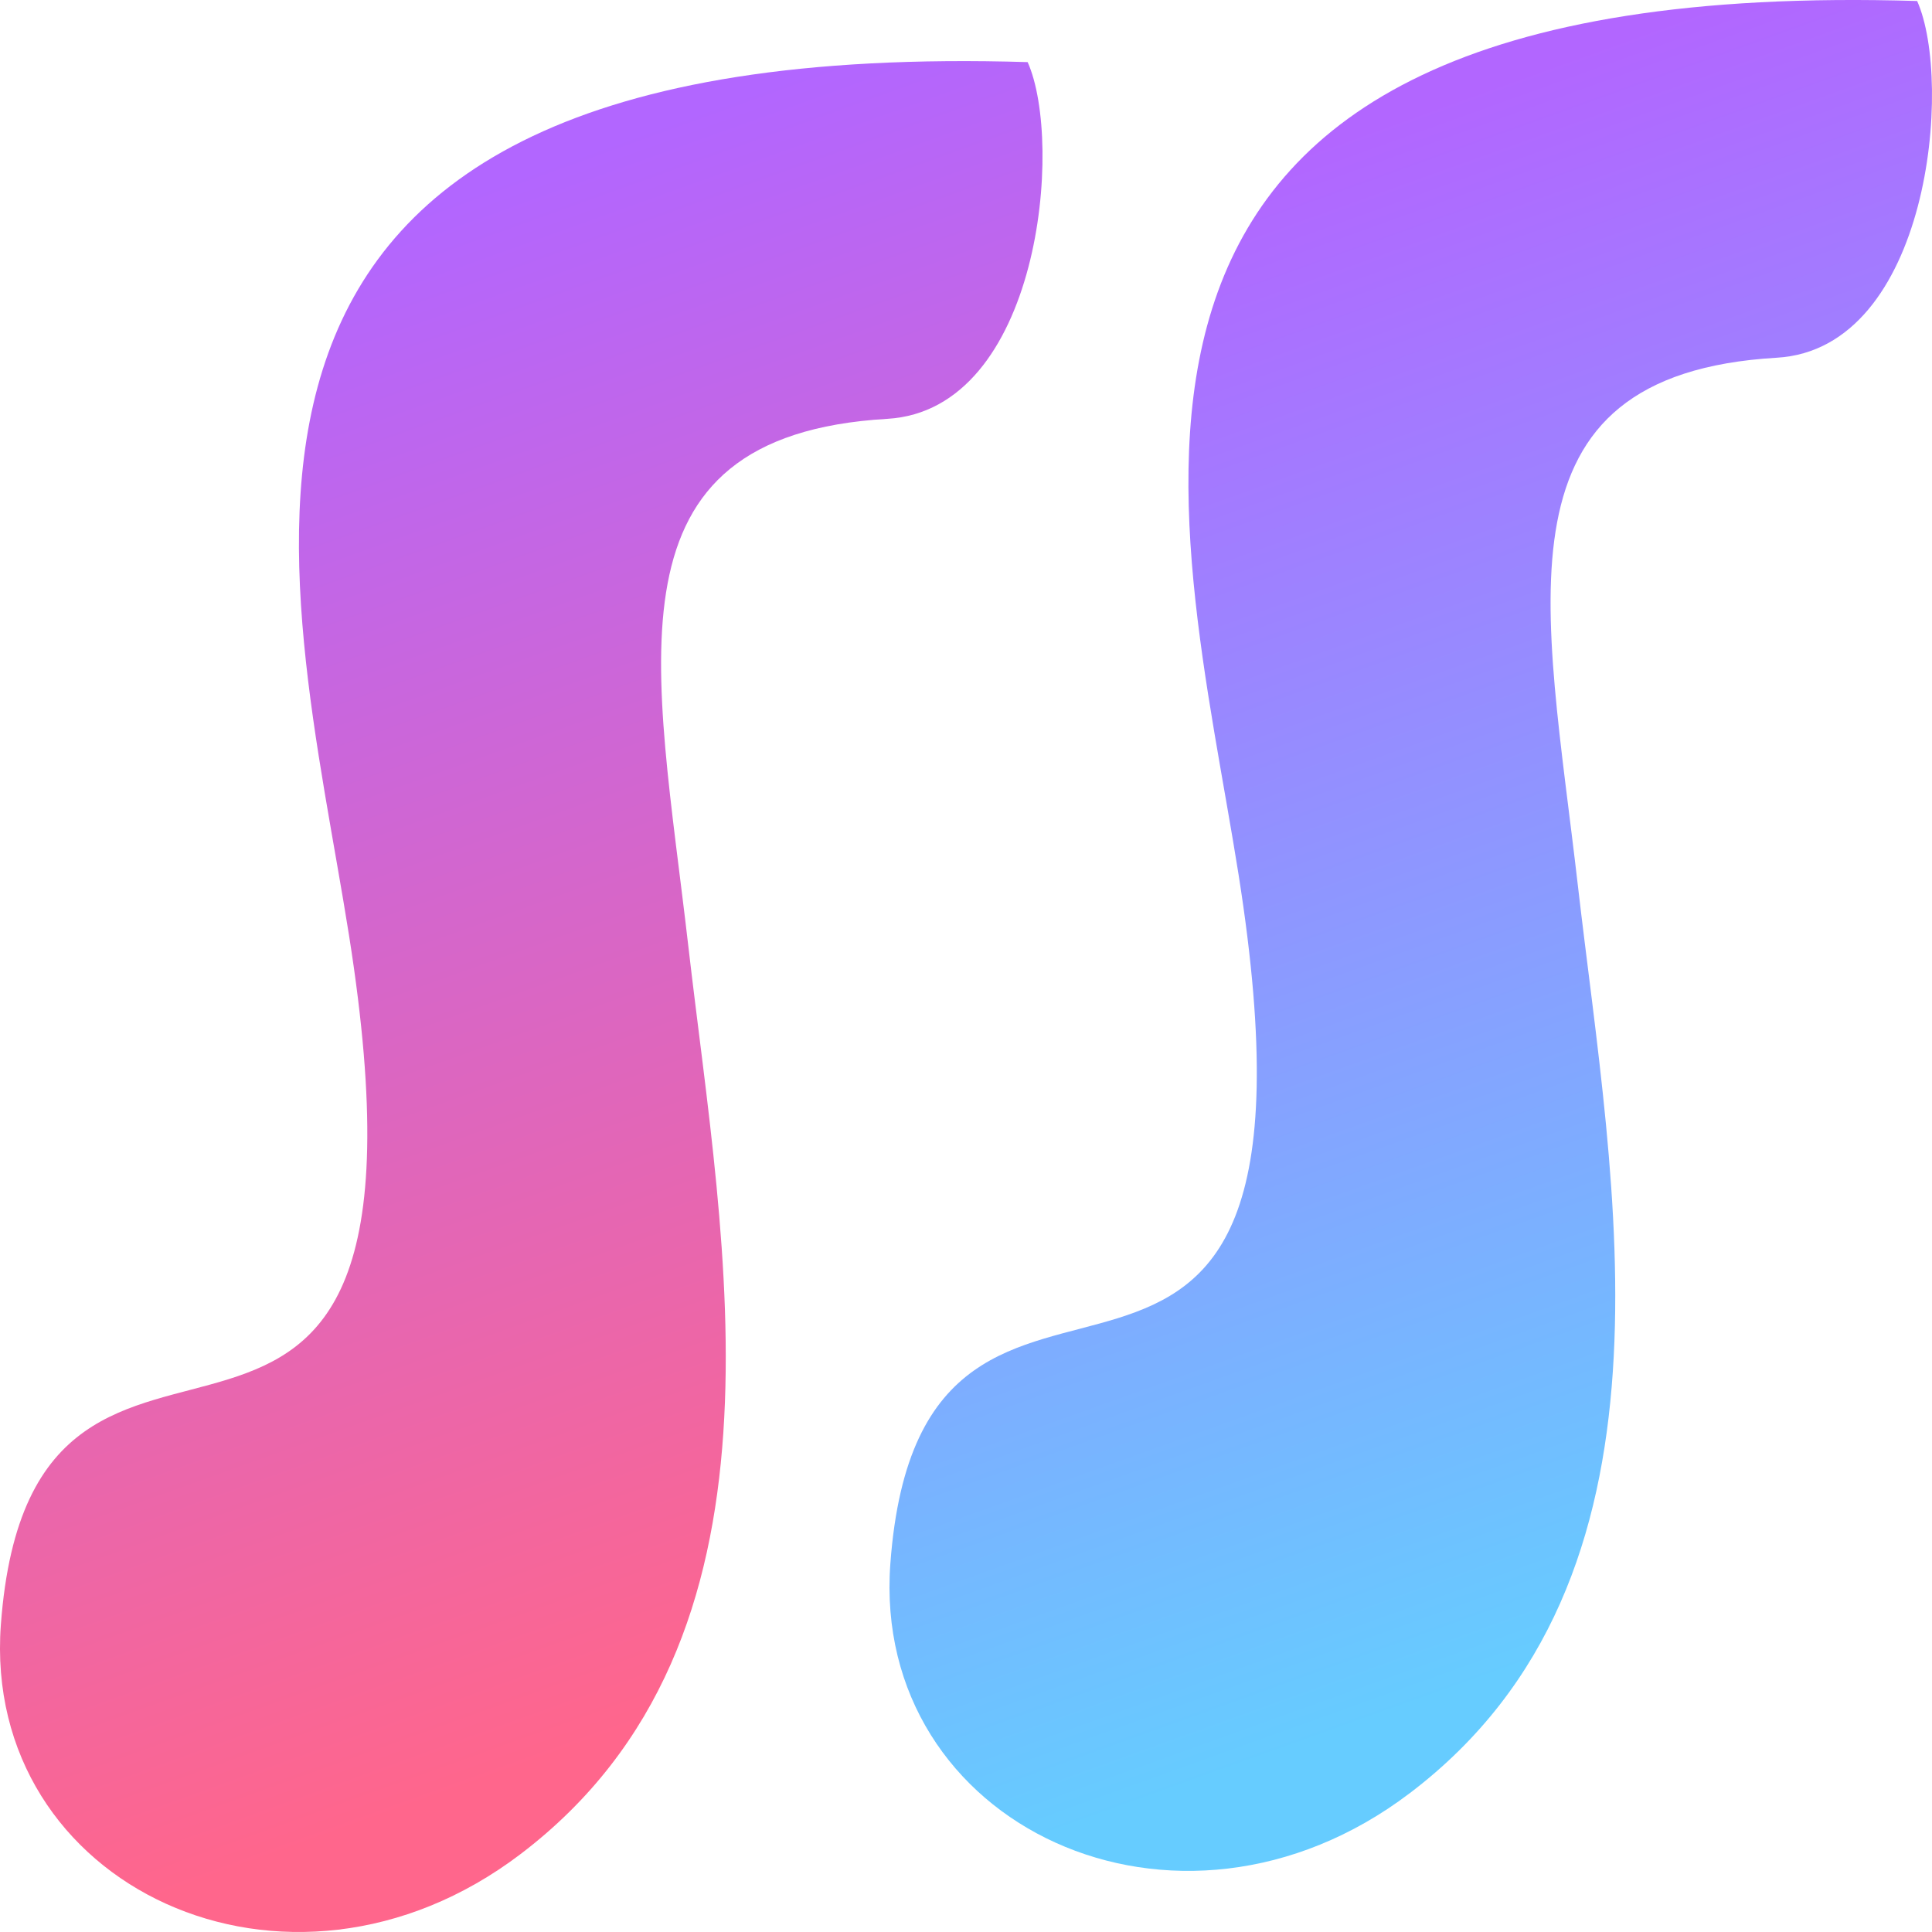
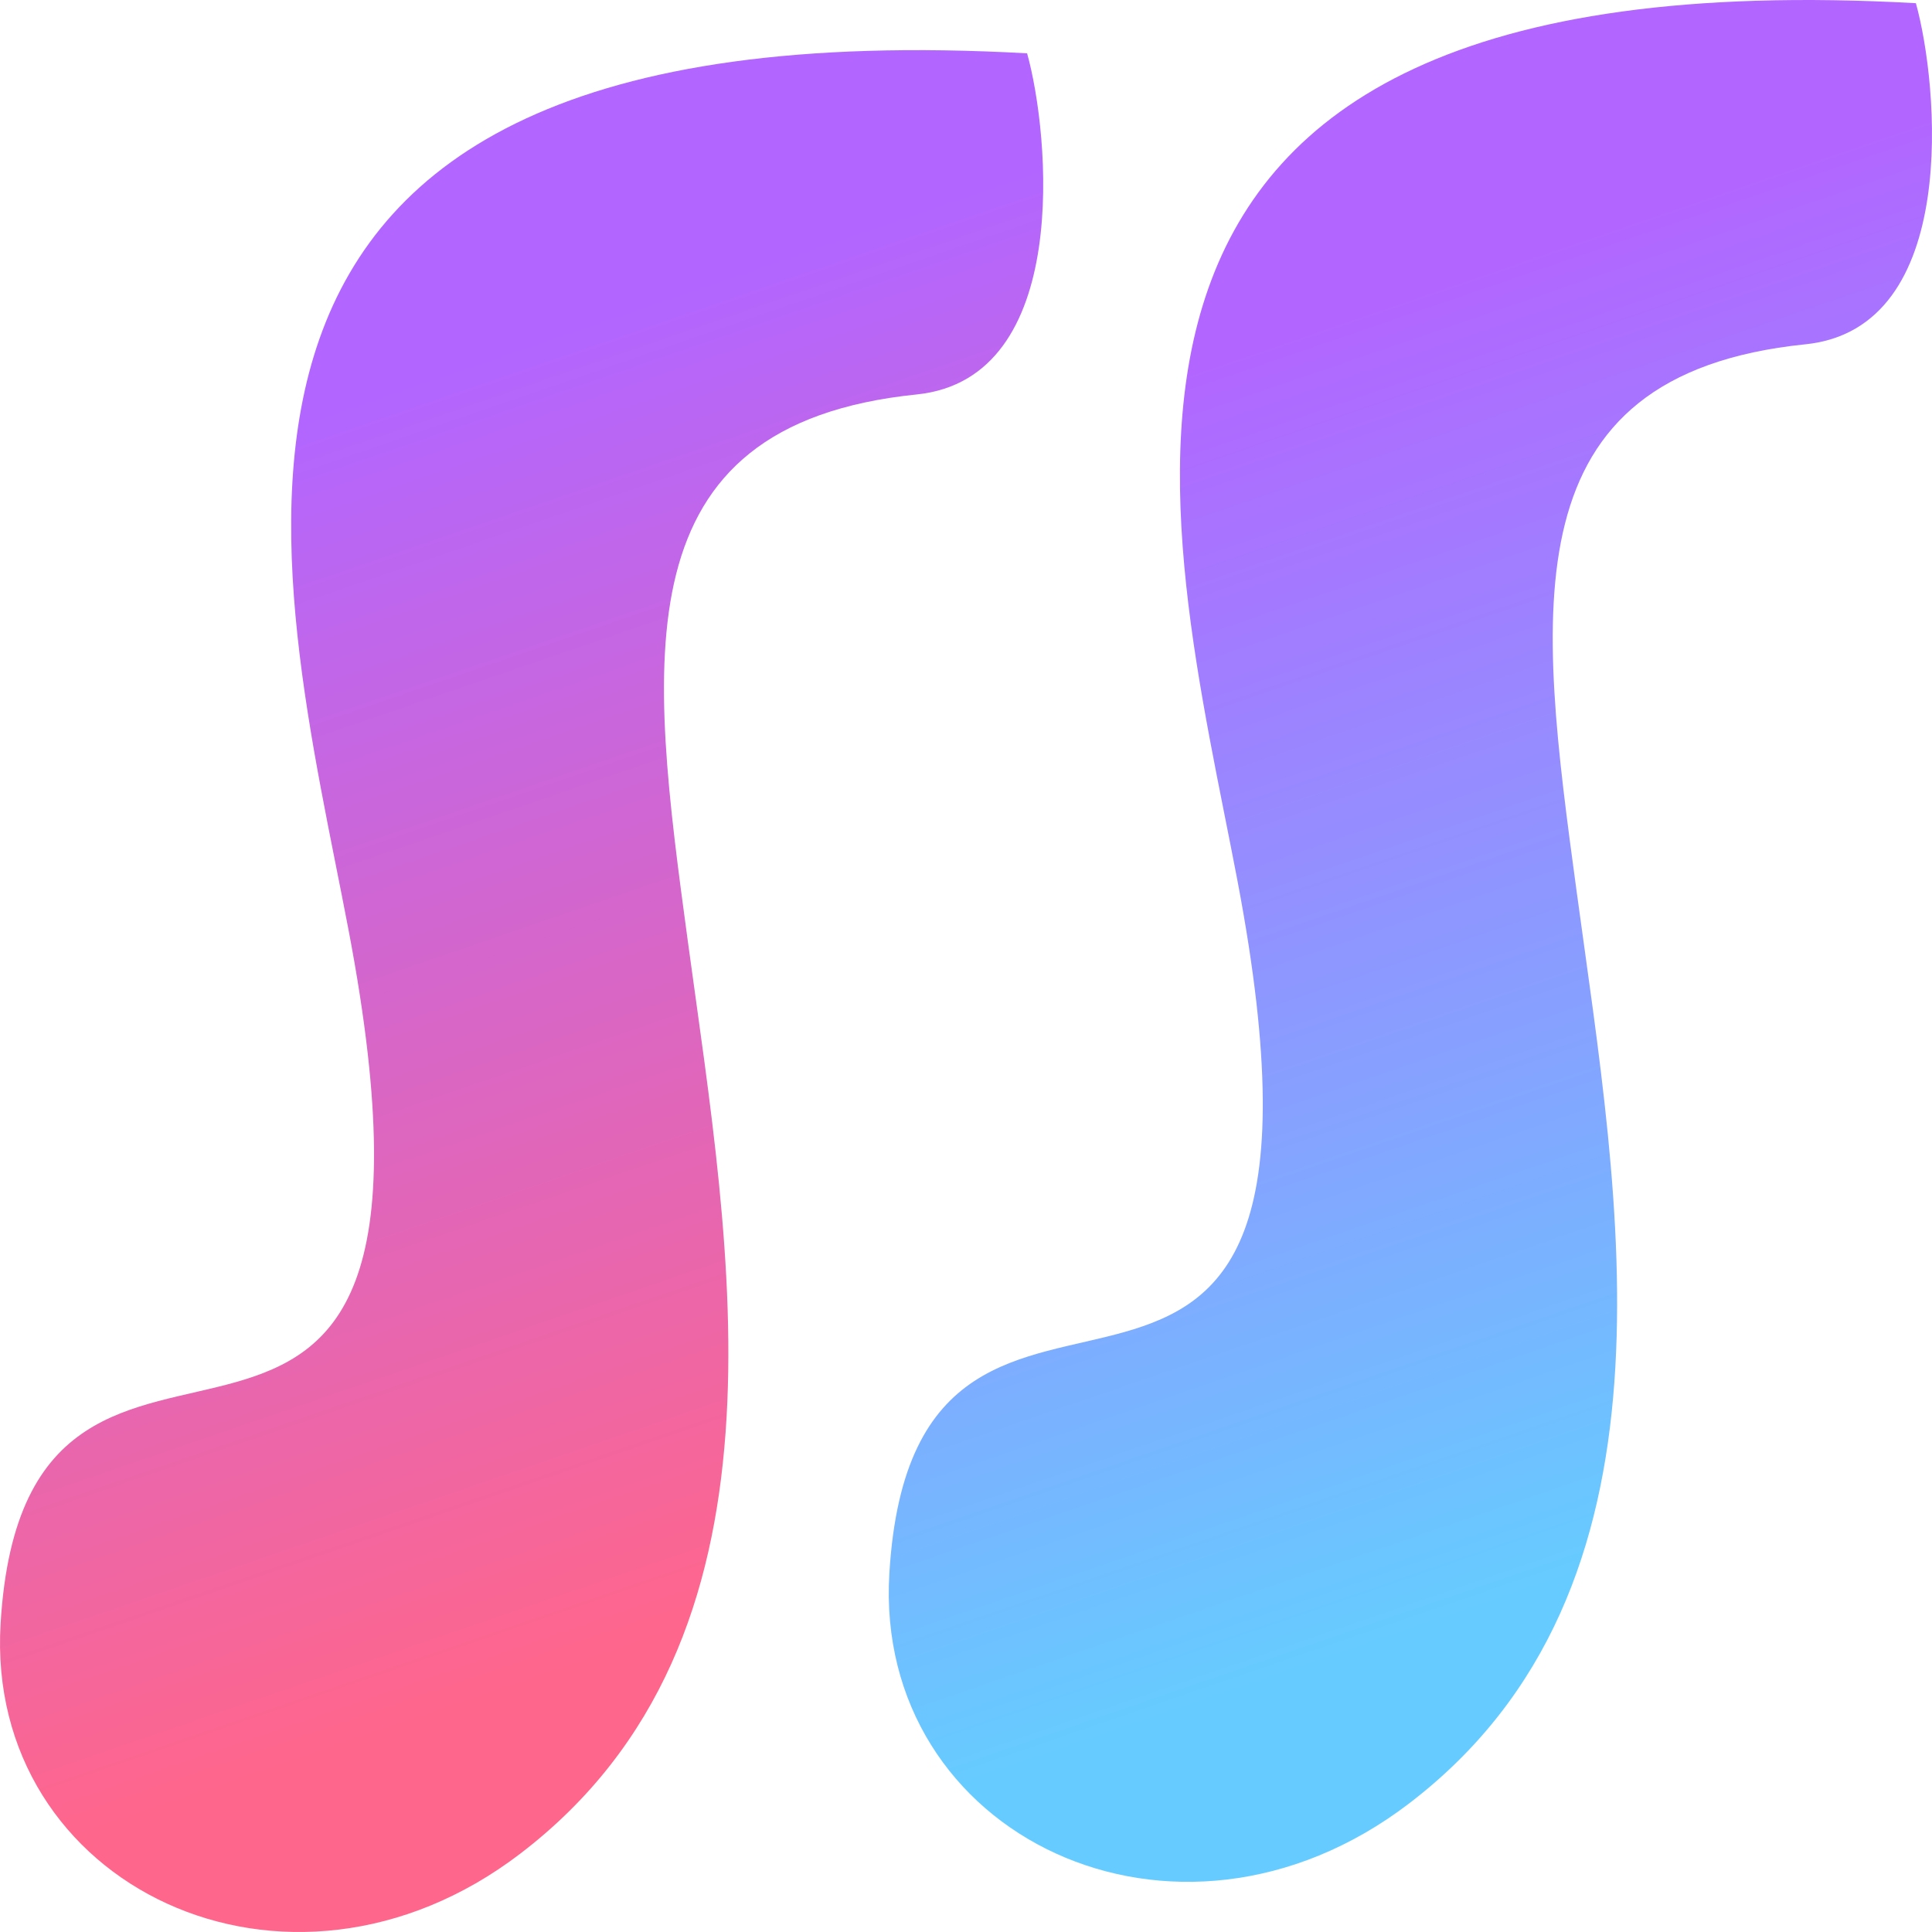
<svg xmlns="http://www.w3.org/2000/svg" xmlns:xlink="http://www.w3.org/1999/xlink" viewBox="0 0 100 100" version="1.1" id="svg44">
-   <path style="display:inline;mix-blend-mode:normal;fill:url(#linearGradient312);fill-opacity:1;fill-rule:nonzero;stroke:none;stroke-width:0.999;stroke-dasharray:none;stroke-opacity:1" d="M 99.231,0.052 C 101.108,4.249 99.866,18.054 91.964,18.516 77.048,19.389 79.995,31.274 81.669,45.825 83.464,61.434 87.596,81.708 72.981,92.806 60.924,101.962 45.092,94.463 46.084,80.944 47.74,58.379 69.834,81.489 64.107,45.262 61.149,26.552 52.494,-1.372 99.231,0.052 Z" id="note1" />
-   <path style="display:inline;mix-blend-mode:normal;fill:url(#linearGradient313);fill-opacity:1;fill-rule:nonzero;stroke:none;stroke-width:0.999;stroke-dasharray:none;stroke-opacity:1" d="m 53.191,3.215 c 1.877,4.196 0.636,18.001 -7.267,18.464 C 31.008,22.551 33.955,34.436 35.629,48.987 37.424,64.596 41.556,84.87 26.941,95.969 14.884,105.124 -0.948,97.626 0.044,84.106 1.7,61.541 23.794,84.651 18.067,48.424 15.109,29.714 6.455,1.79 53.191,3.215 Z" id="note1-7" />
+   <path style="display:inline;mix-blend-mode:normal;fill:url(#linearGradient312);fill-opacity:1;fill-rule:nonzero;stroke:none;stroke-width:0;stroke-dasharray:none;stroke-opacity:1" d="M 99.166,0.165 C 100.331,4.339 101.518,16.997 93.447,17.821 78.025,19.396 79.63,31.572 81.608,46.153 83.776,62.129 87.534,82.205 72.923,93.355 60.869,102.554 45.217,95.013 46.033,81.437 47.397,58.748 71.114,82.764 64.051,45.587 60.519,26.995 51.865,-2.464 99.166,0.165 Z" id="note1" />
+   <path style="display:inline;mix-blend-mode:normal;fill:url(#linearGradient1020);fill-opacity:1;fill-rule:nonzero;stroke:none;stroke-width:0;stroke-dasharray:none;stroke-opacity:1" d="M 53.163,2.76 C 54.329,6.934 55.515,19.593 47.445,20.417 32.023,21.992 33.628,34.167 35.606,48.748 37.773,64.724 41.532,84.8 26.921,95.951 14.866,105.15 -0.785,97.608 0.031,84.033 1.395,61.343 25.111,85.36 18.049,48.182 14.517,29.59 5.862,0.131 53.163,2.76 Z" id="note1-7" />
  <defs id="defs48">
-     <linearGradient id="linearGradient1032">
-       <stop style="stop-color:#b266ff;stop-opacity:1;" offset="0.1" id="stop1028" />
-       <stop style="stop-color:#ff668c;stop-opacity:1;" offset="0.9" id="stop1030" />
+     <linearGradient id="linearGradient1033">
+       <stop style="stop-color:#b266ff;stop-opacity:1;" offset="0.1" id="stop1029" />
+       <stop style="stop-color:#ff668c;stop-opacity:1;" offset="0.9" id="stop1031" />
    </linearGradient>
    <linearGradient id="linearGradient1019">
      <stop style="stop-color:#b266ff;stop-opacity:1;" offset="0.1" id="stop1015" />
      <stop style="stop-color:#66ccff;stop-opacity:1;" offset="0.9" id="stop1017" />
    </linearGradient>
-     <linearGradient xlink:href="#linearGradient1019" id="linearGradient312" gradientUnits="userSpaceOnUse" gradientTransform="matrix(1.463491,0.04695172,0,1.252342,28.94589,-17.33892)" x1="14.02" y1="16.426" x2="45.204" y2="84.704" />
-     <linearGradient xlink:href="#linearGradient1032" id="linearGradient313" gradientUnits="userSpaceOnUse" gradientTransform="matrix(1.463491,0.04695172,0,1.252342,-17.09387,-14.17677)" x1="14.02" y1="16.426" x2="45.204" y2="84.704" />
+     <linearGradient xlink:href="#linearGradient1019" id="linearGradient312" gradientUnits="userSpaceOnUse" gradientTransform="matrix(1.463112,0.04717235,0,1.258228,28.89937,-17.30847)" x1="19.133" y1="22.627" x2="44.432" y2="80.629" />
+     <linearGradient xlink:href="#linearGradient1033" id="linearGradient1020" gradientUnits="userSpaceOnUse" gradientTransform="matrix(1.463112,0.04717235,0,1.258228,-17.1032,-14.71283)" x1="19.133" y1="22.627" x2="44.432" y2="80.629" />
  </defs>
</svg>
